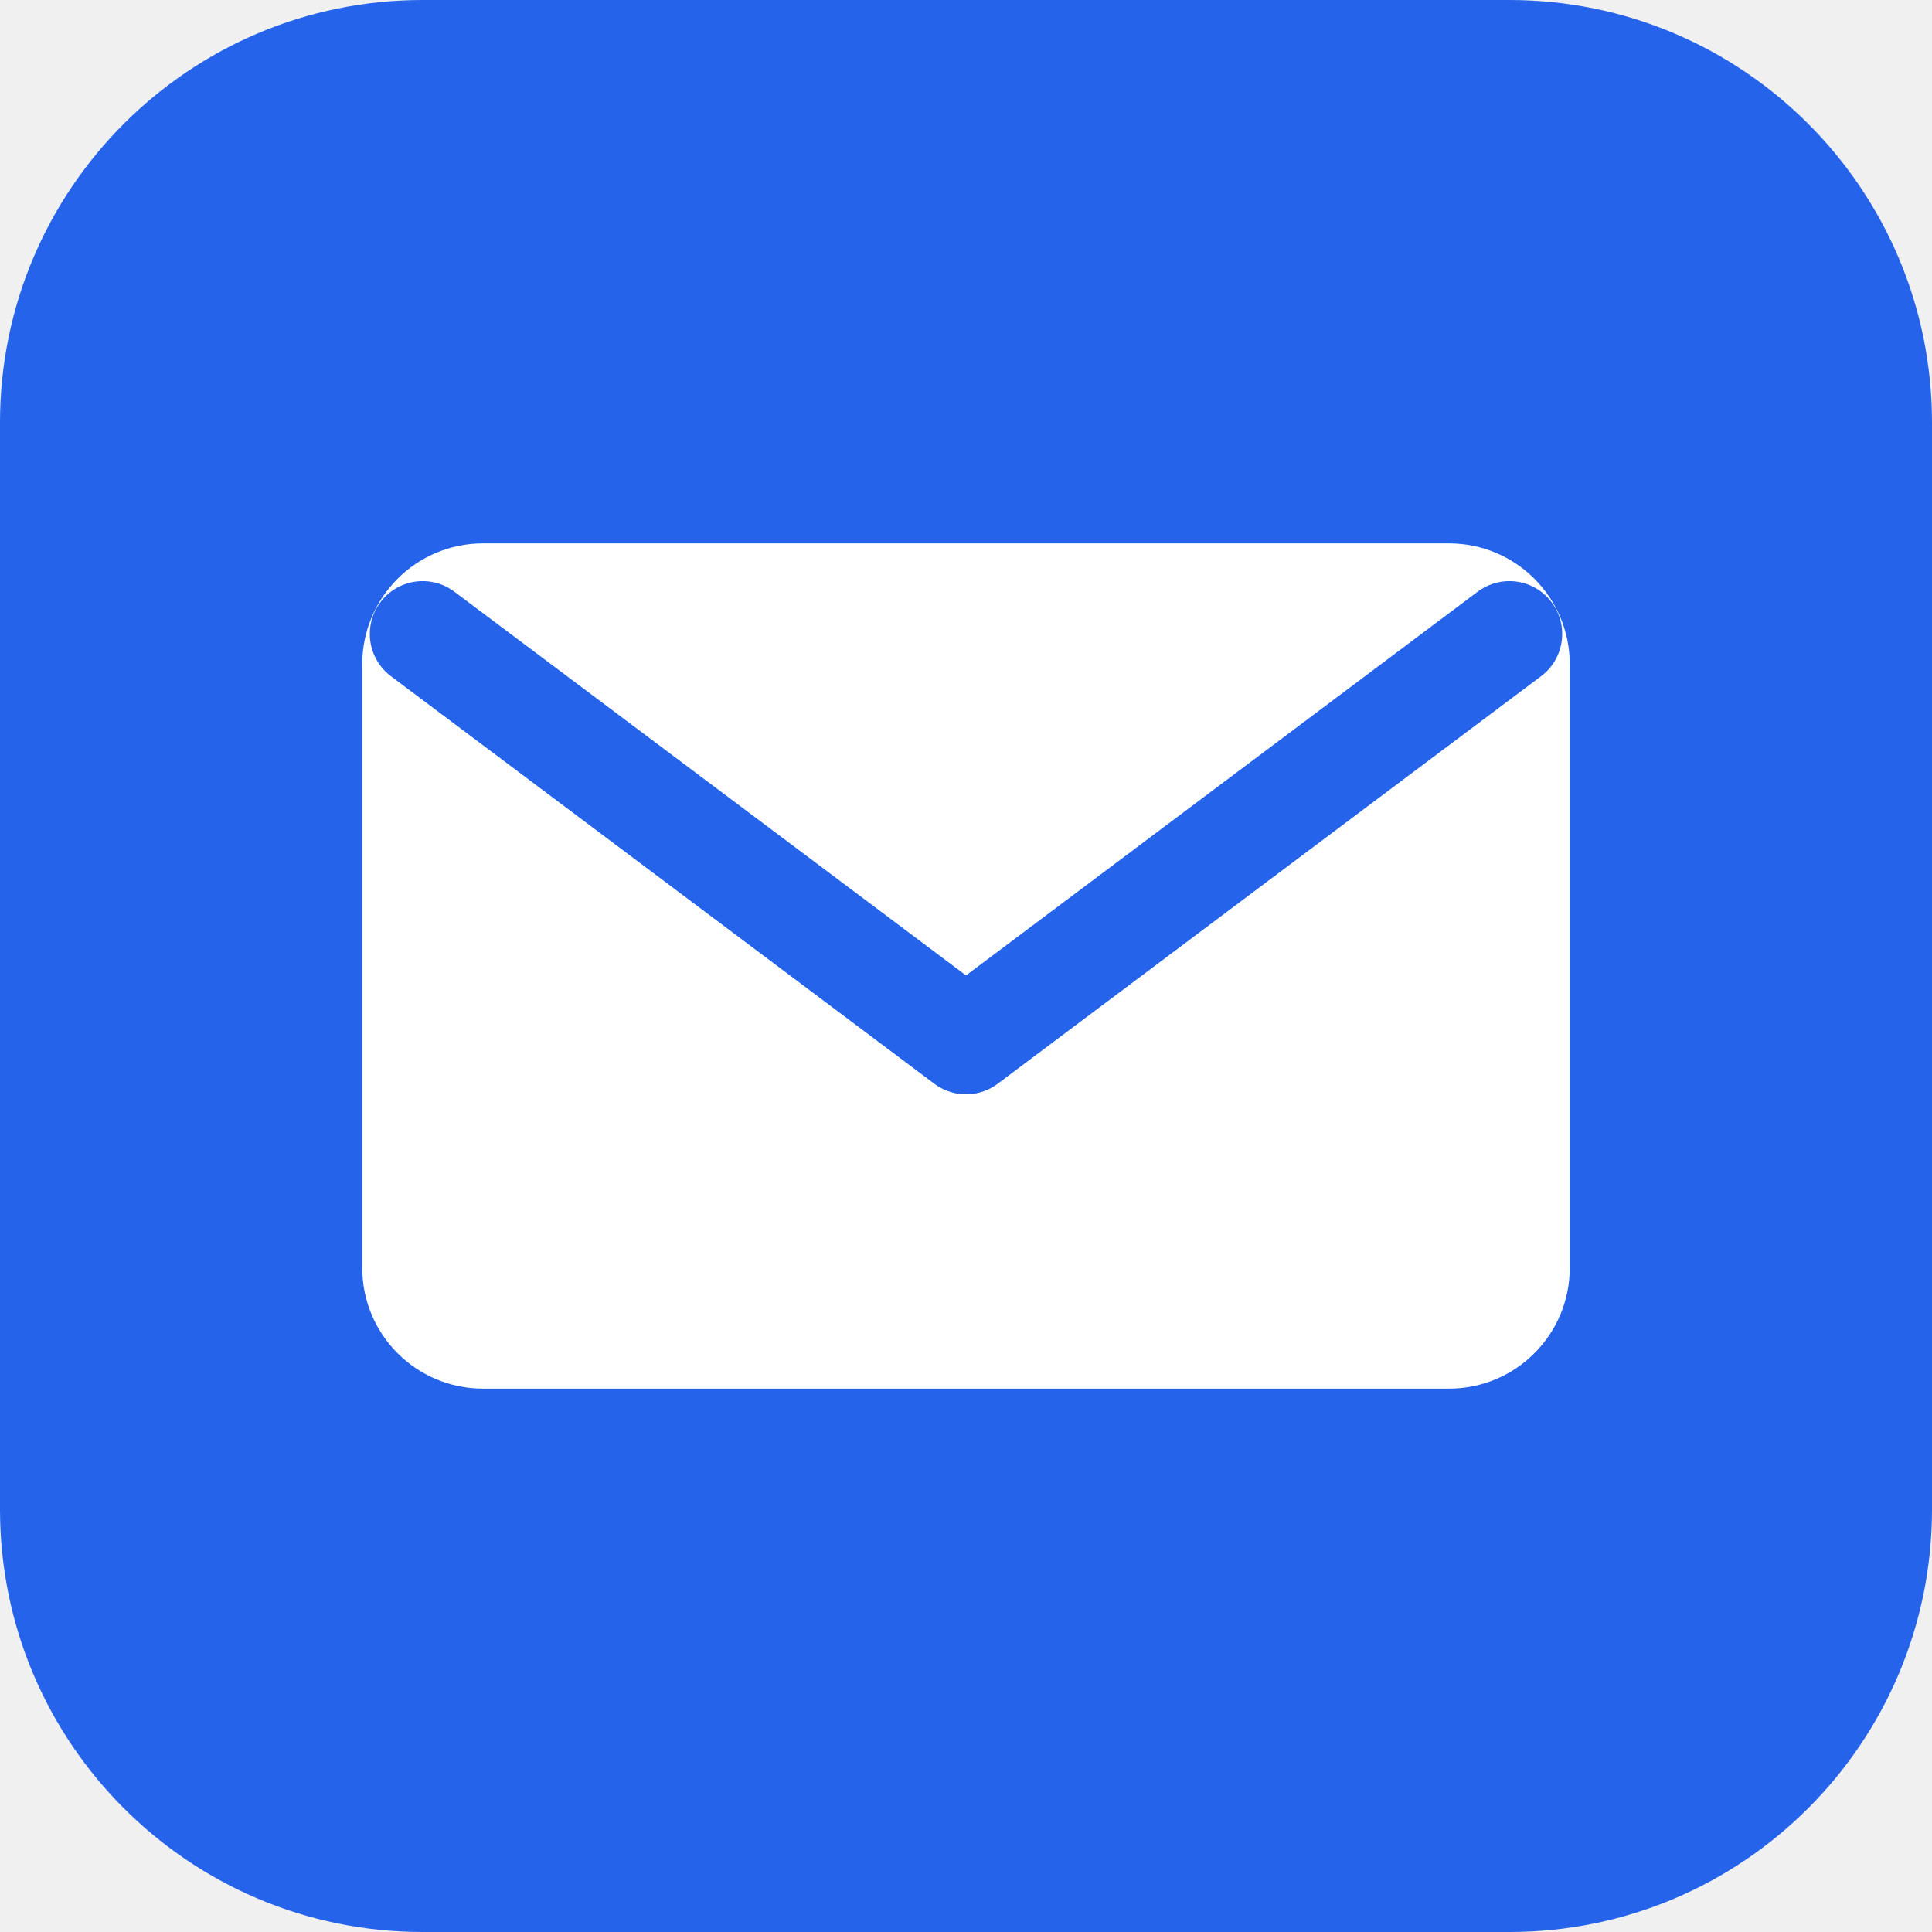
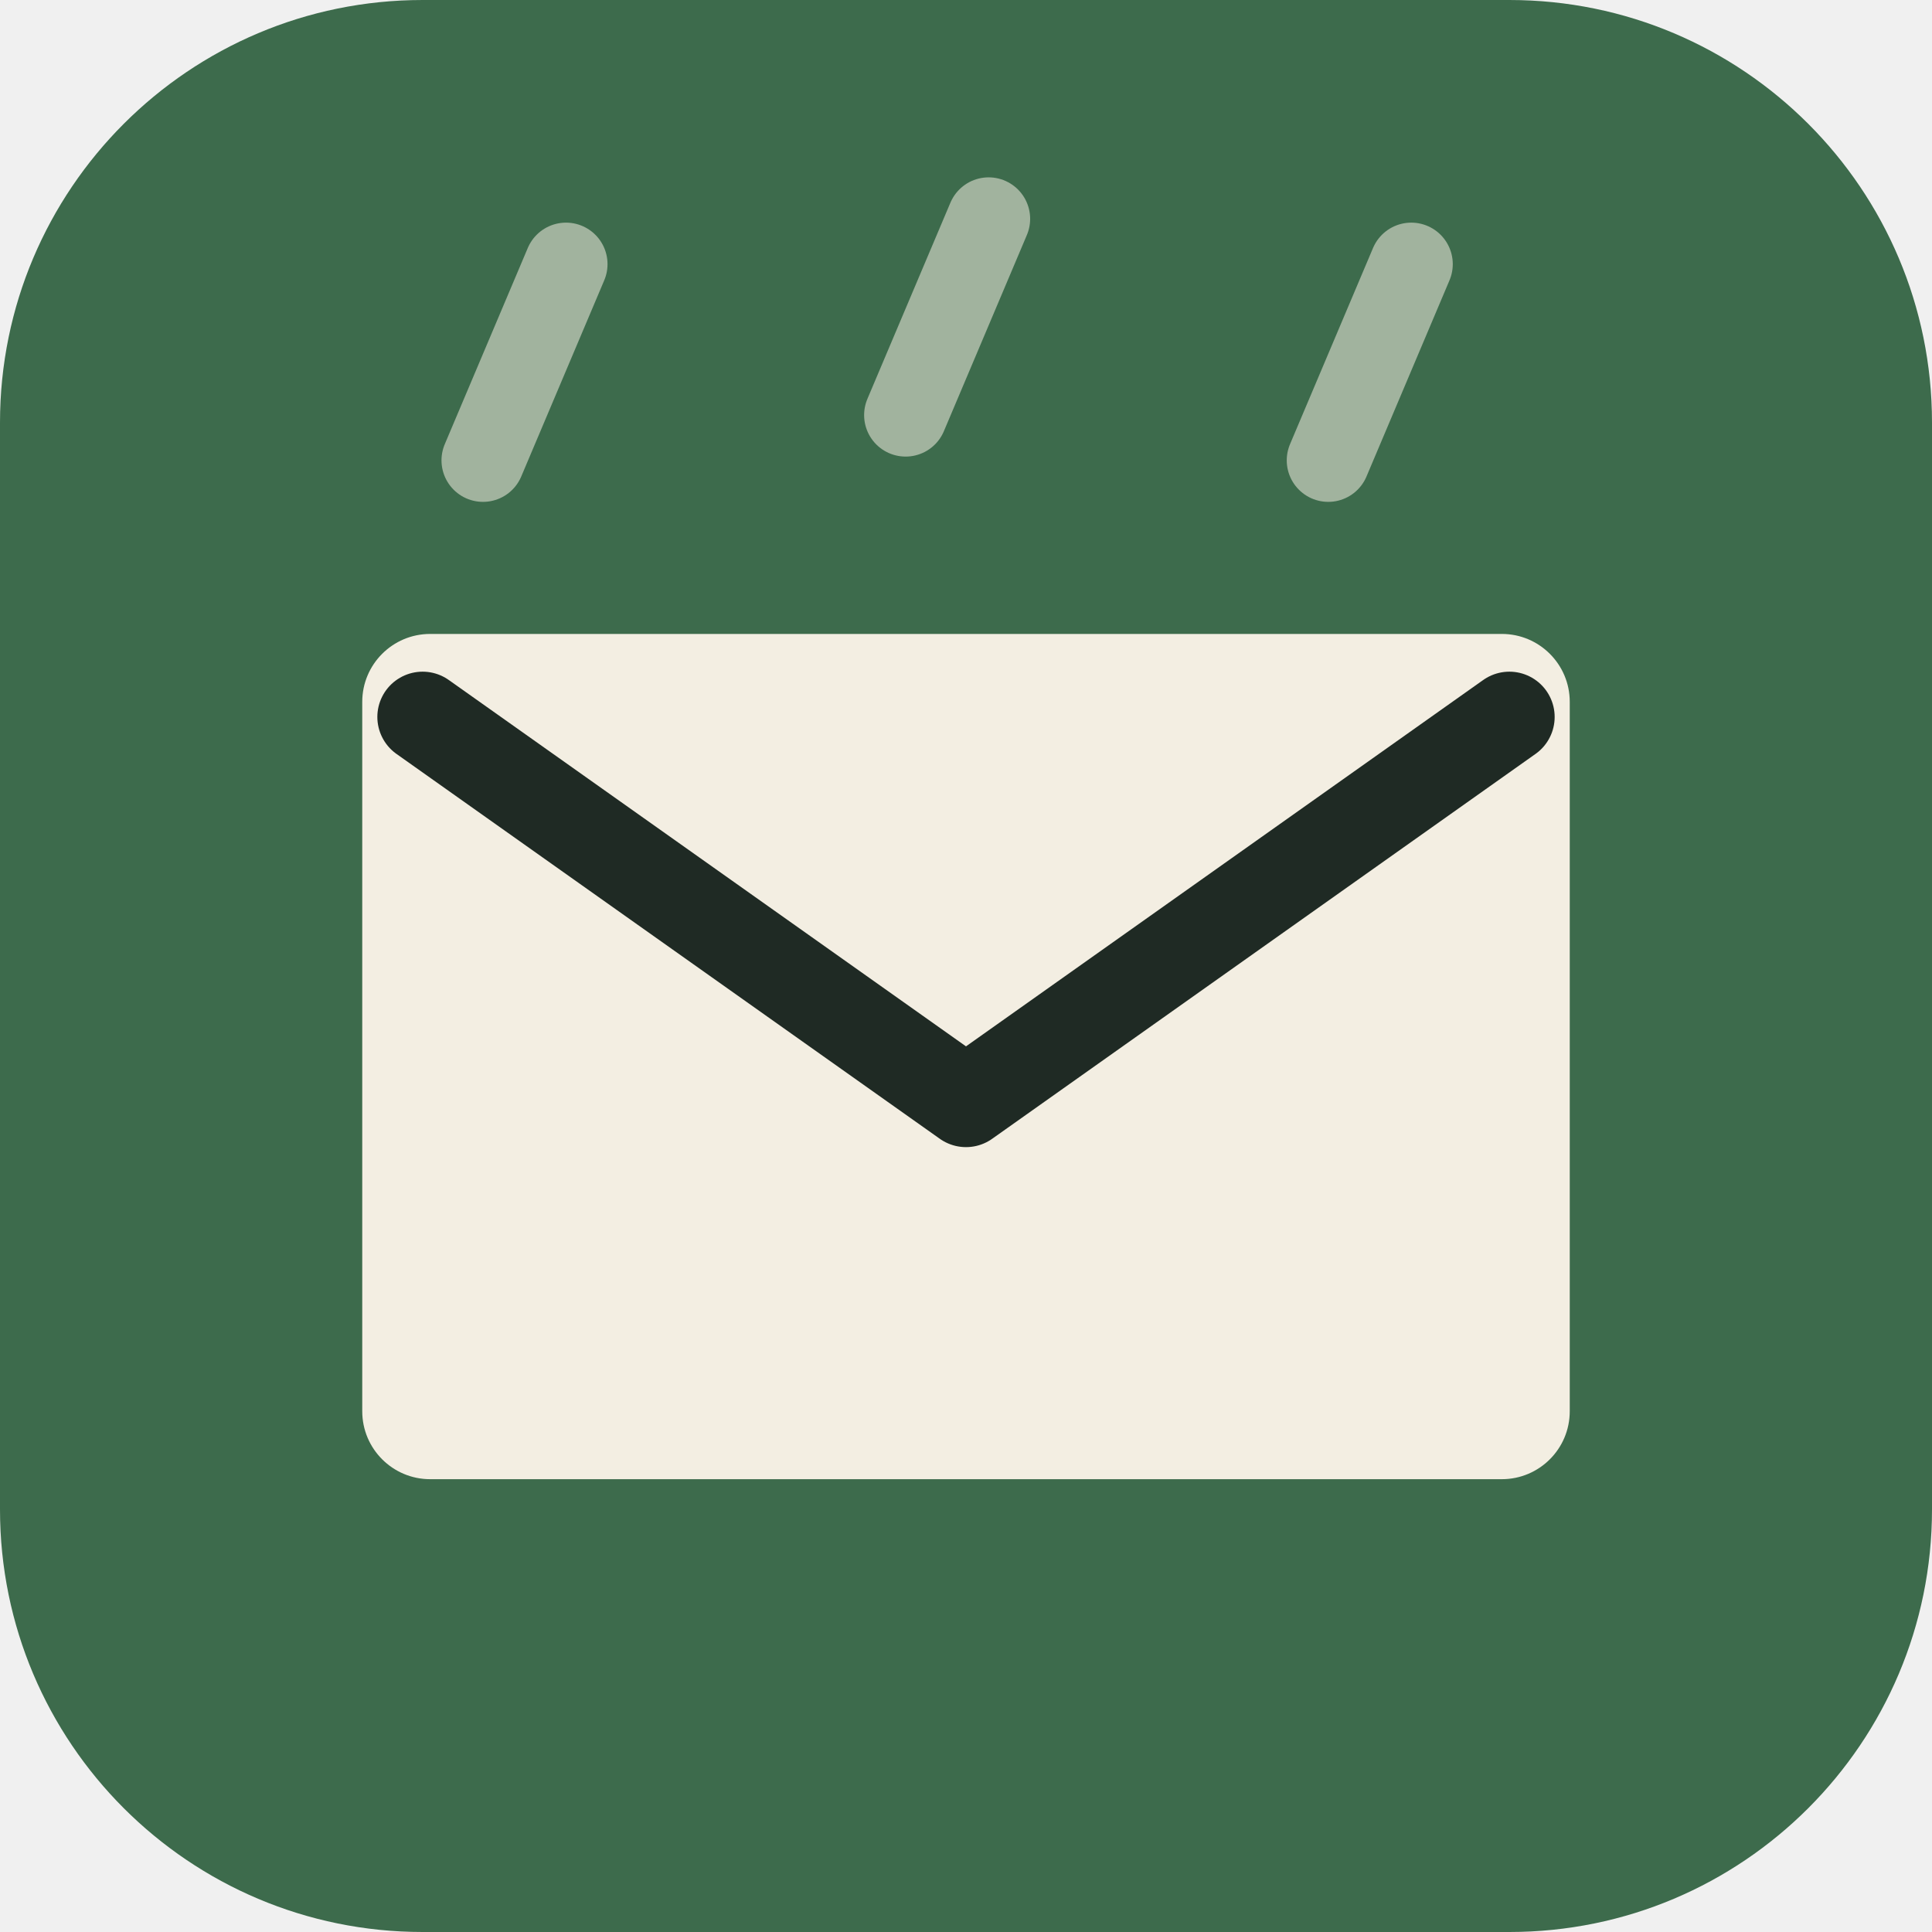
<svg xmlns="http://www.w3.org/2000/svg" viewBox="0 0 512 512">
-   <rect width="512" height="512" rx="112" fill="#2563eb" />
-   <rect x="96" y="144" width="320" height="224" rx="32" fill="#ffffff" />
-   <path d="M112 168 L256 276 L400 168" fill="none" stroke="#2563eb" stroke-width="28" stroke-linecap="round" stroke-linejoin="round" />
+   <rect width="512" height="512" rx="112" fill="#3d6b4c" />
+   <g stroke="#f3eee2" stroke-width="22" stroke-linecap="round" opacity="0.55">
+     <path d="M150 70 L128 122" />
+     <path d="M262 58 L240 110" />
+     <path d="M374 70 L352 122" />
+   </g>
+   <rect x="96" y="168" width="320" height="224" rx="18" fill="#f3eee2" />
+   <path d="M112 190 L256 292 L400 190" fill="none" stroke="#1f2a24" stroke-width="24" stroke-linecap="round" stroke-linejoin="round" />
</svg>
